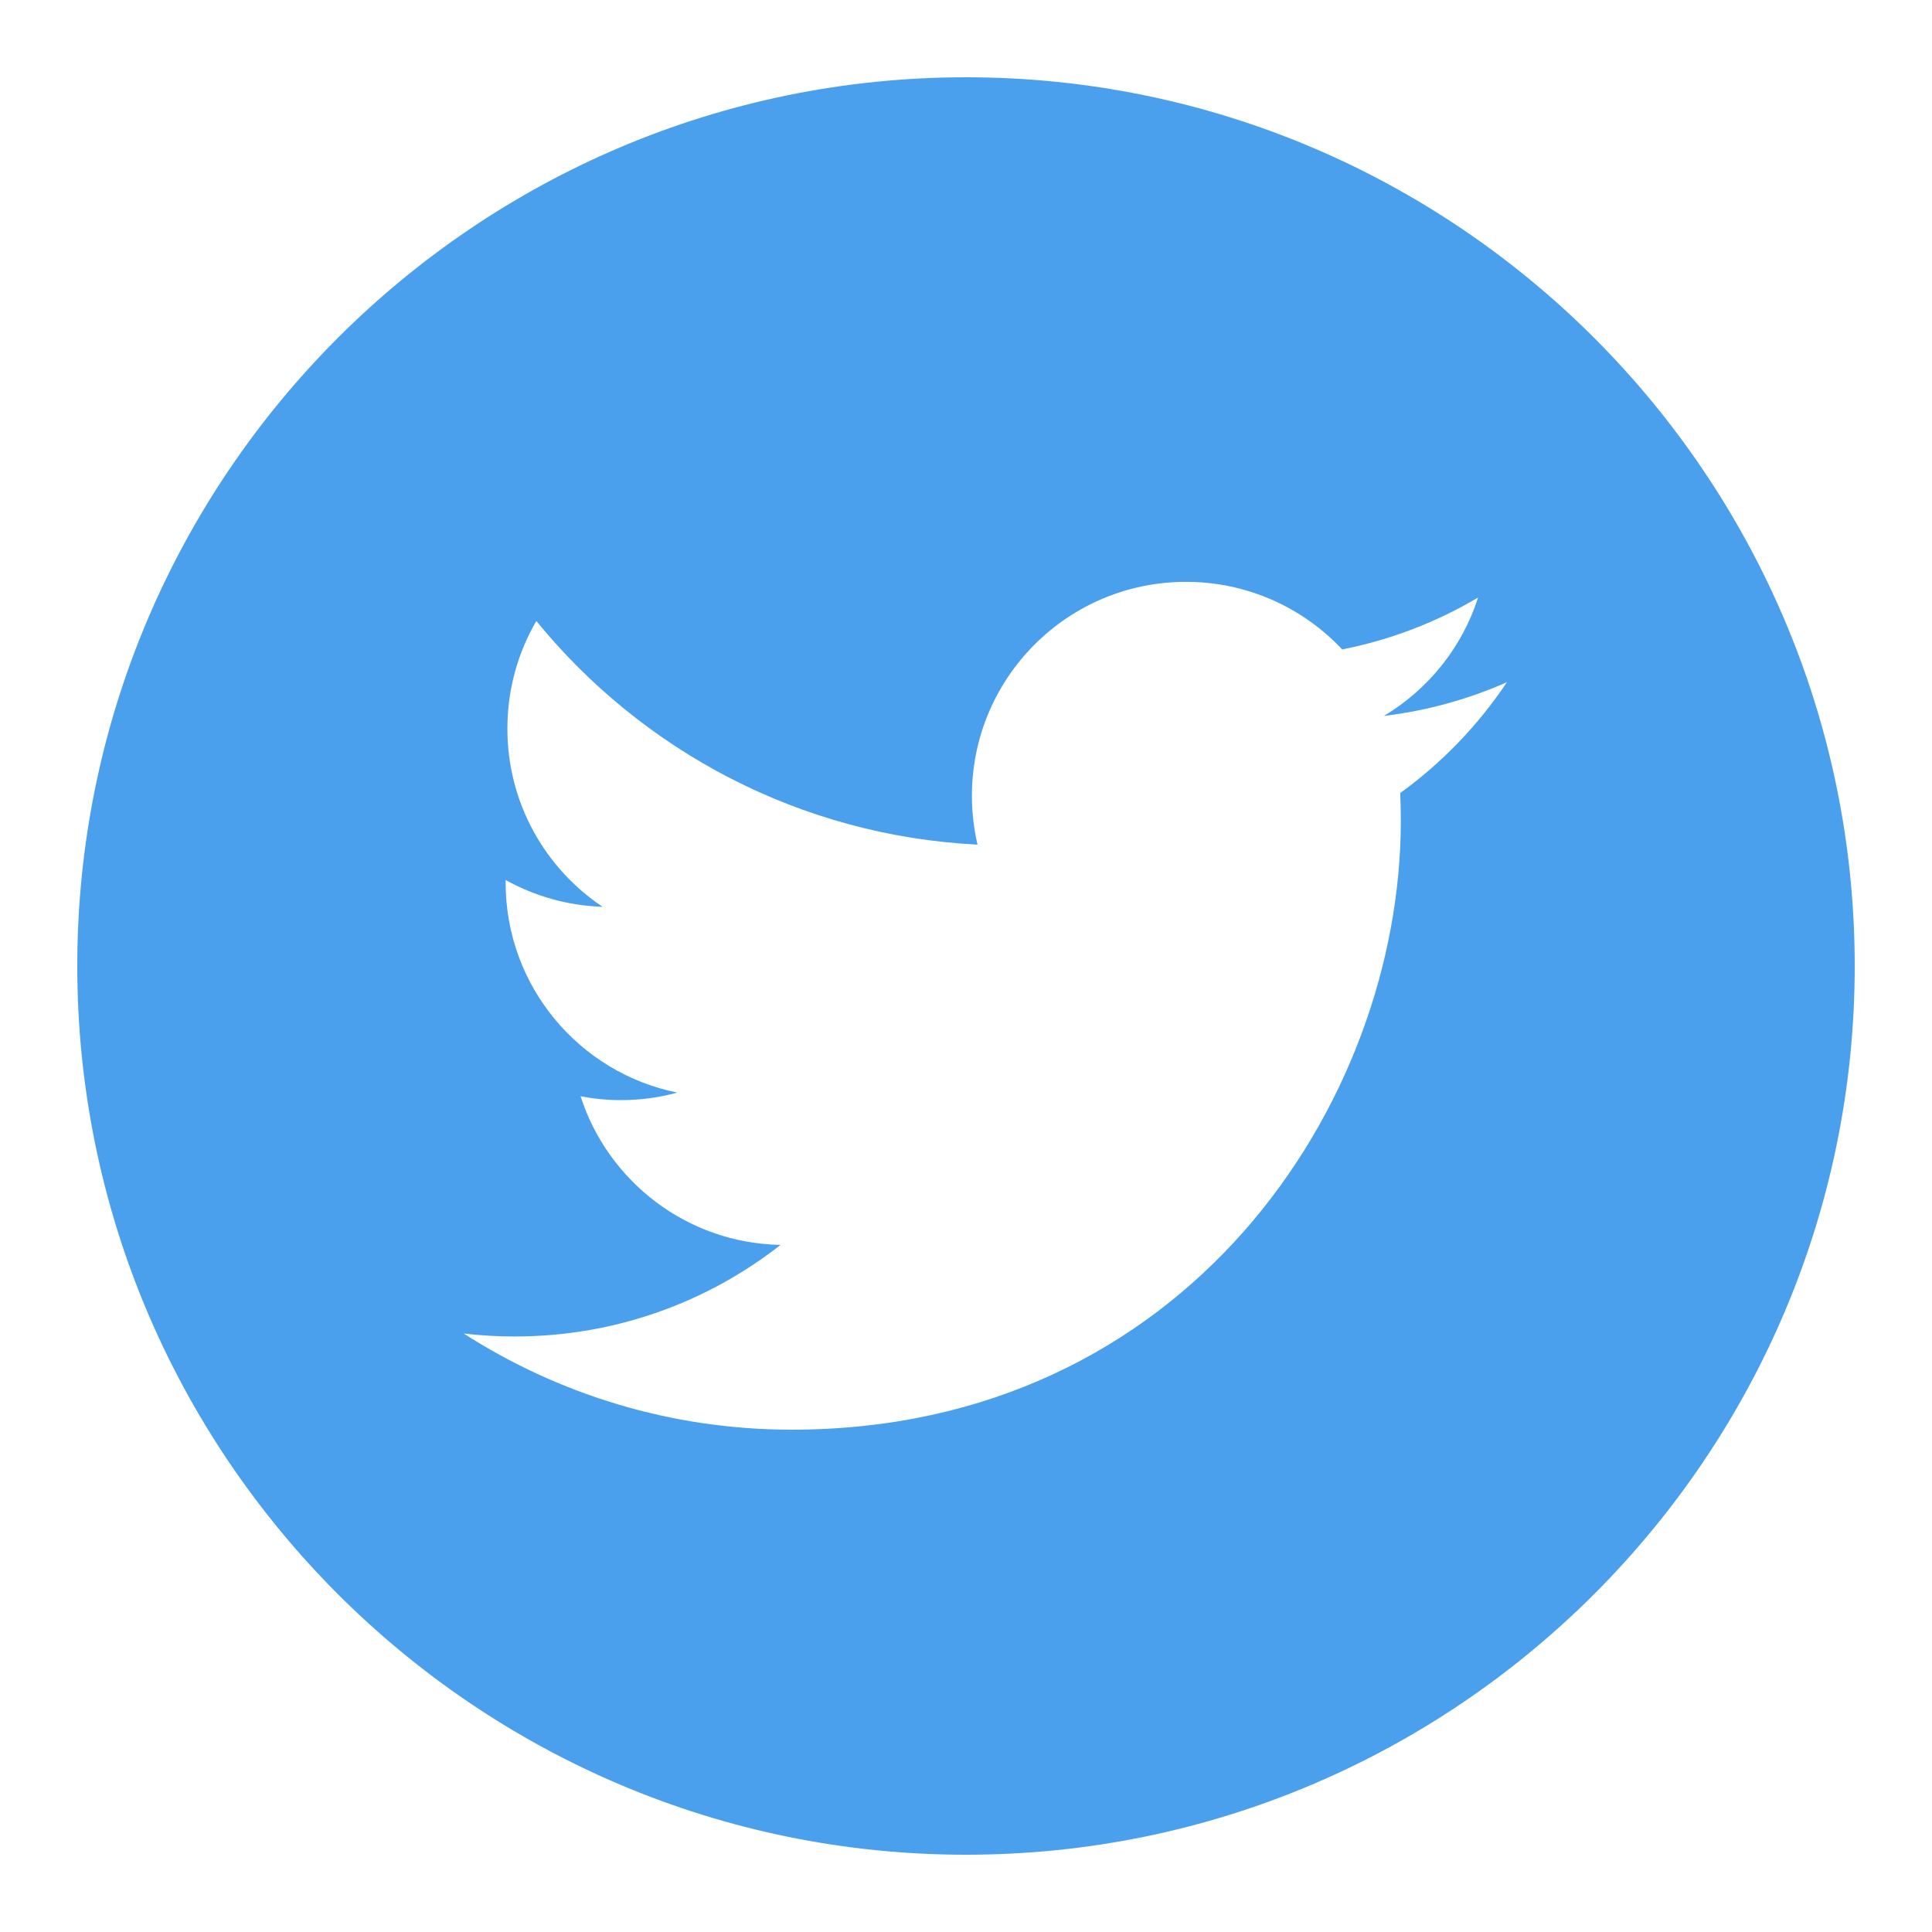
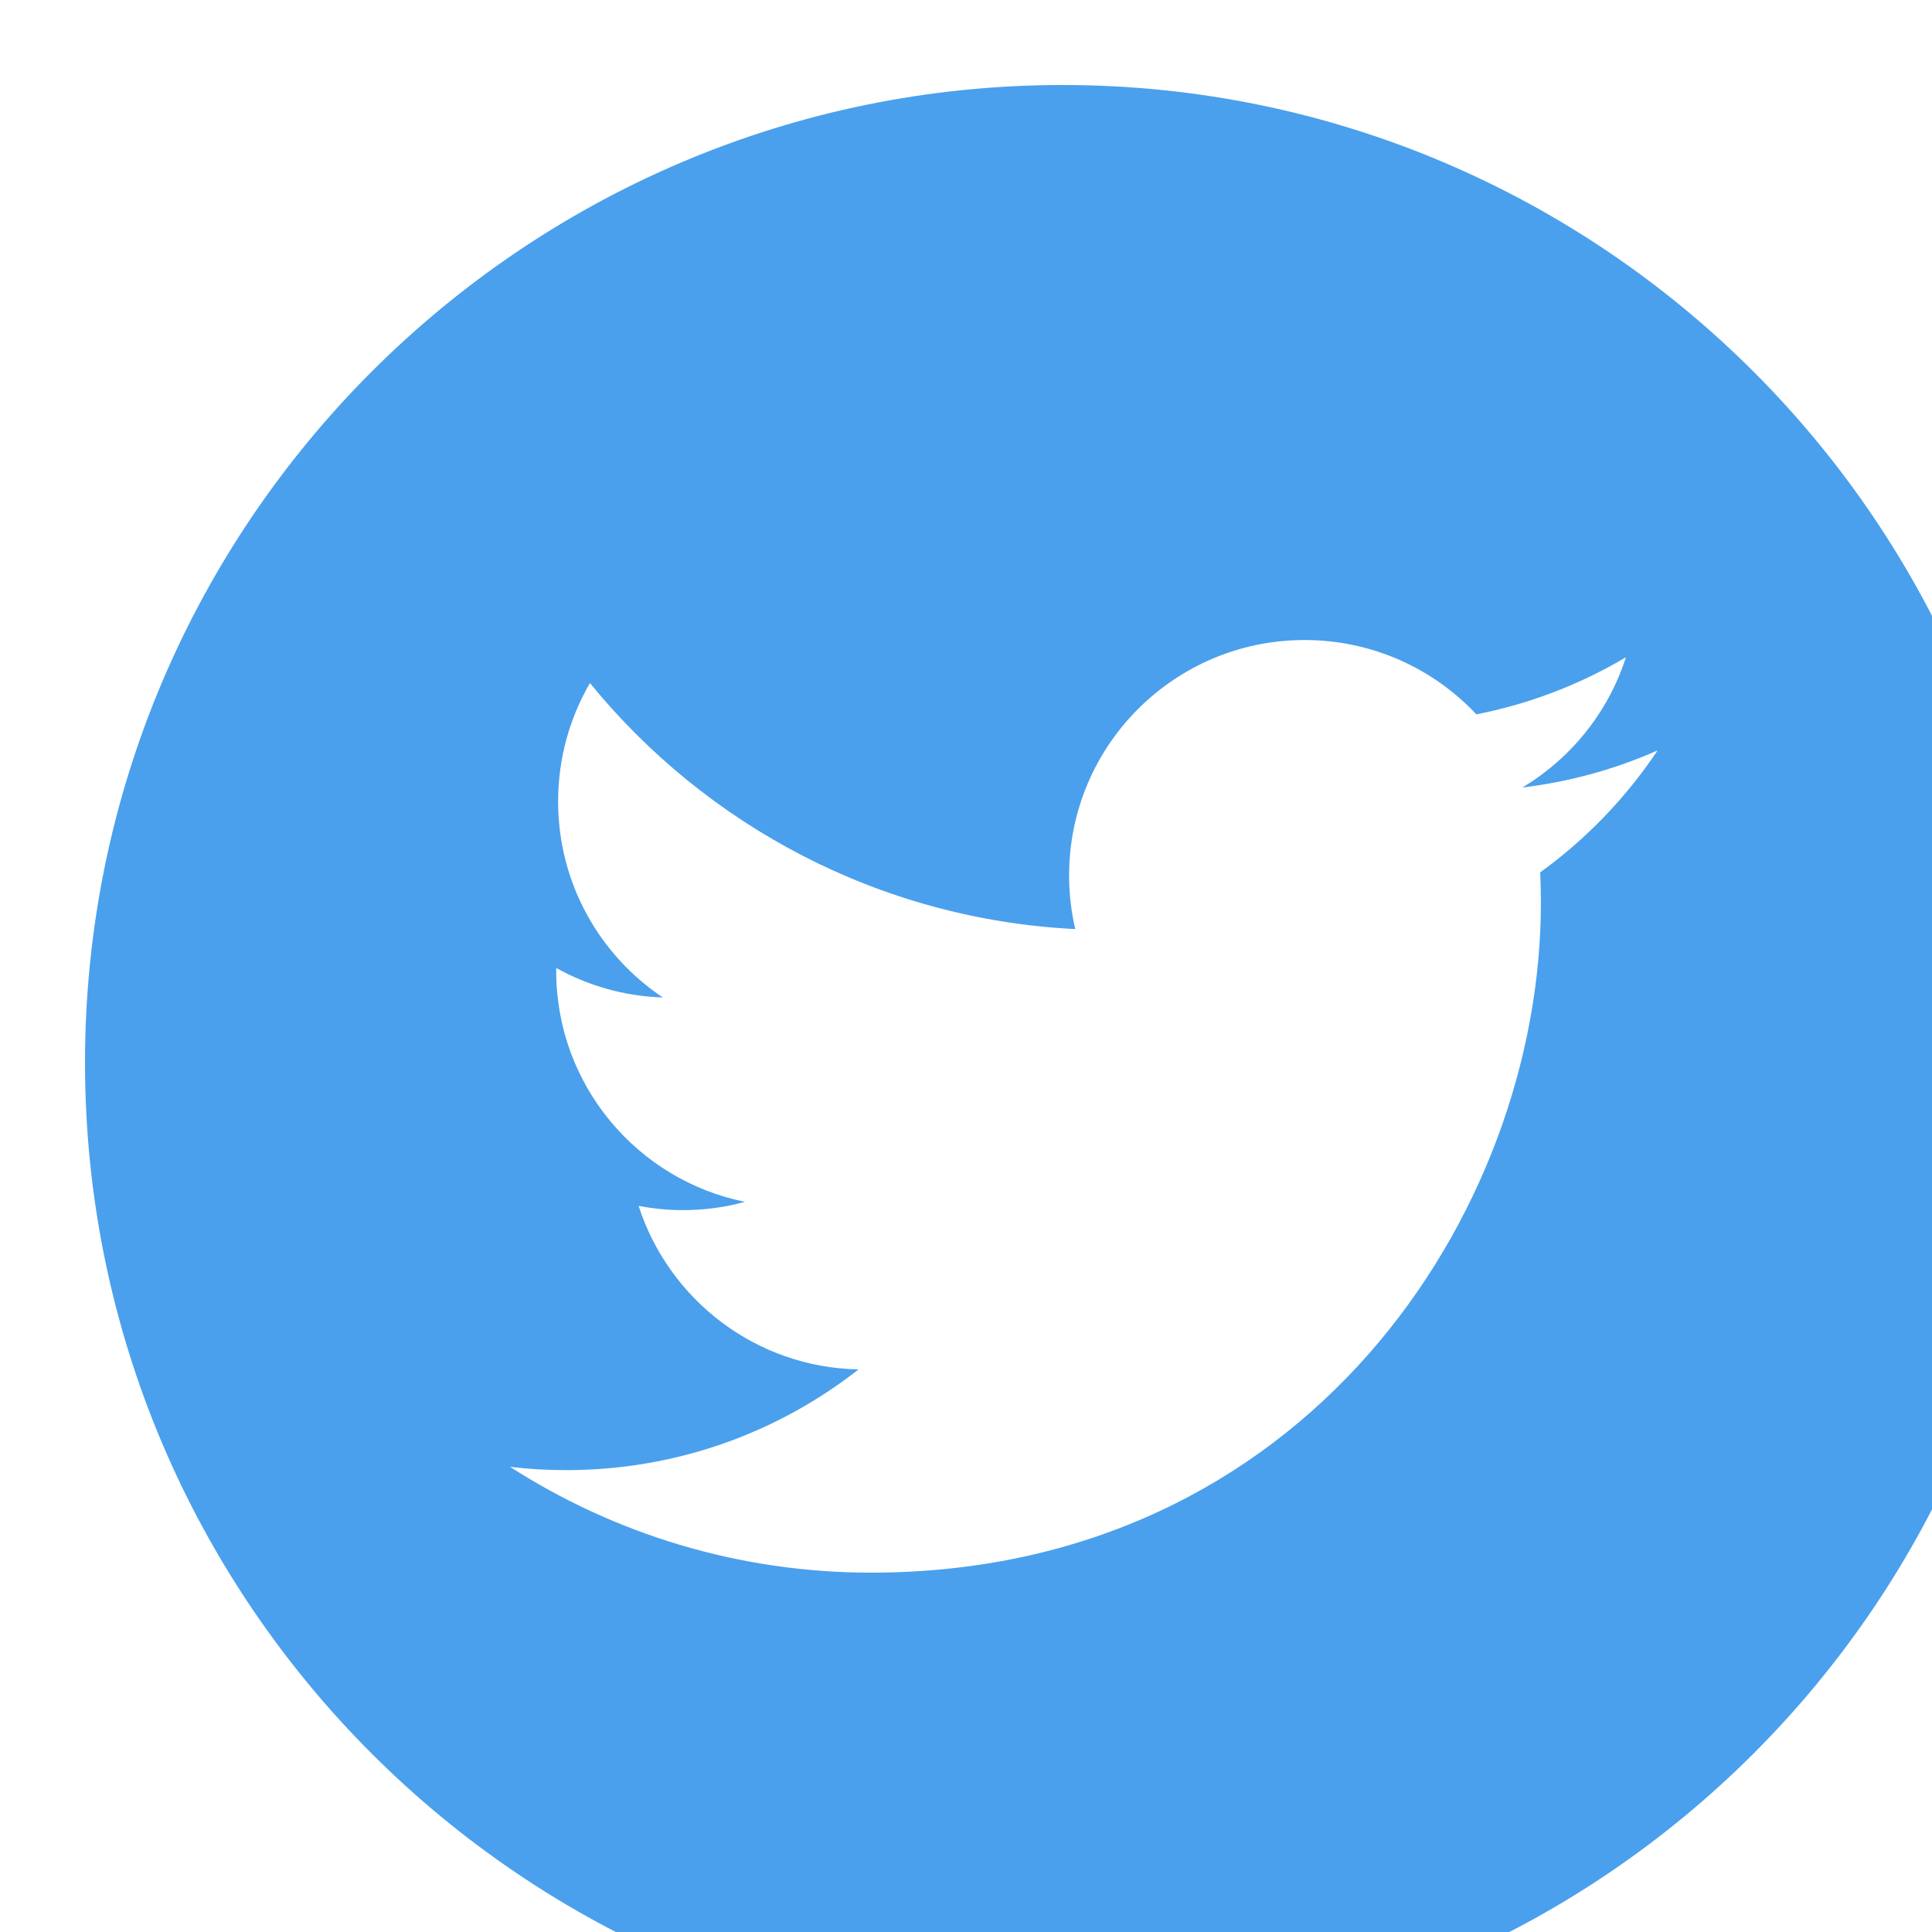
<svg xmlns="http://www.w3.org/2000/svg" viewBox="0 0 50 50">
-   <path d="M25,2C12.317,2,2,12.317,2,25s10.317,23,23,23s23-10.317,23-23S37.683,2,25,2z M36.237,20.524 c0.01,0.236,0.016,0.476,0.016,0.717C36.253,28.559,30.68,37,20.491,37c-3.128,0-6.041-0.917-8.491-2.489 c0.433,0.052,0.872,0.077,1.321,0.077c2.596,0,4.985-0.884,6.879-2.37c-2.424-0.044-4.468-1.649-5.175-3.847 c0.339,0.065,0.686,0.1,1.044,0.1c0.505,0,0.995-0.067,1.458-0.195c-2.532-0.511-4.441-2.747-4.441-5.432c0-0.024,0-0.047,0-0.07 c0.747,0.415,1.6,0.665,2.509,0.694c-1.488-0.995-2.464-2.689-2.464-4.611c0-1.015,0.272-1.966,0.749-2.786 c2.733,3.351,6.815,5.556,11.418,5.788c-0.095-0.406-0.145-0.828-0.145-1.262c0-3.059,2.48-5.539,5.54-5.539 c1.593,0,3.032,0.672,4.042,1.749c1.261-0.248,2.448-0.709,3.518-1.343c-0.413,1.292-1.292,2.378-2.437,3.064 c1.122-0.136,2.188-0.432,3.183-0.873C38.257,18.766,37.318,19.743,36.237,20.524z" fill="#4AA0EC" />
+   <path d="M25,2C12.317,2,2,12.317,2,25s10.317,23,23,23s23-10.317,23-23S37.683,2,25,2z M36.237,20.524 c0.01,0.236,0.016,0.476,0.016,0.717C36.253,28.559,30.68,37,20.491,37c-3.128,0-6.041-0.917-8.491-2.489 c0.433,0.052,0.872,0.077,1.321,0.077c2.596,0,4.985-0.884,6.879-2.37c-2.424-0.044-4.468-1.649-5.175-3.847 c0.339,0.065,0.686,0.1,1.044,0.1c0.505,0,0.995-0.067,1.458-0.195c-2.532-0.511-4.441-2.747-4.441-5.432c0-0.024,0-0.047,0-0.07 c0.747,0.415,1.6,0.665,2.509,0.694c-1.488-0.995-2.464-2.689-2.464-4.611c0-1.015,0.272-1.966,0.749-2.786 c2.733,3.351,6.815,5.556,11.418,5.788c-0.095-0.406-0.145-0.828-0.145-1.262c0-3.059,2.48-5.539,5.54-5.539 c1.593,0,3.032,0.672,4.042,1.749c1.261-0.248,2.448-0.709,3.518-1.343c-0.413,1.292-1.292,2.378-2.437,3.064 c1.122-0.136,2.188-0.432,3.183-0.873C38.257,18.766,37.318,19.743,36.237,20.524z" fill="#4AA0EC" transform="scale(1.1)" />
</svg>
